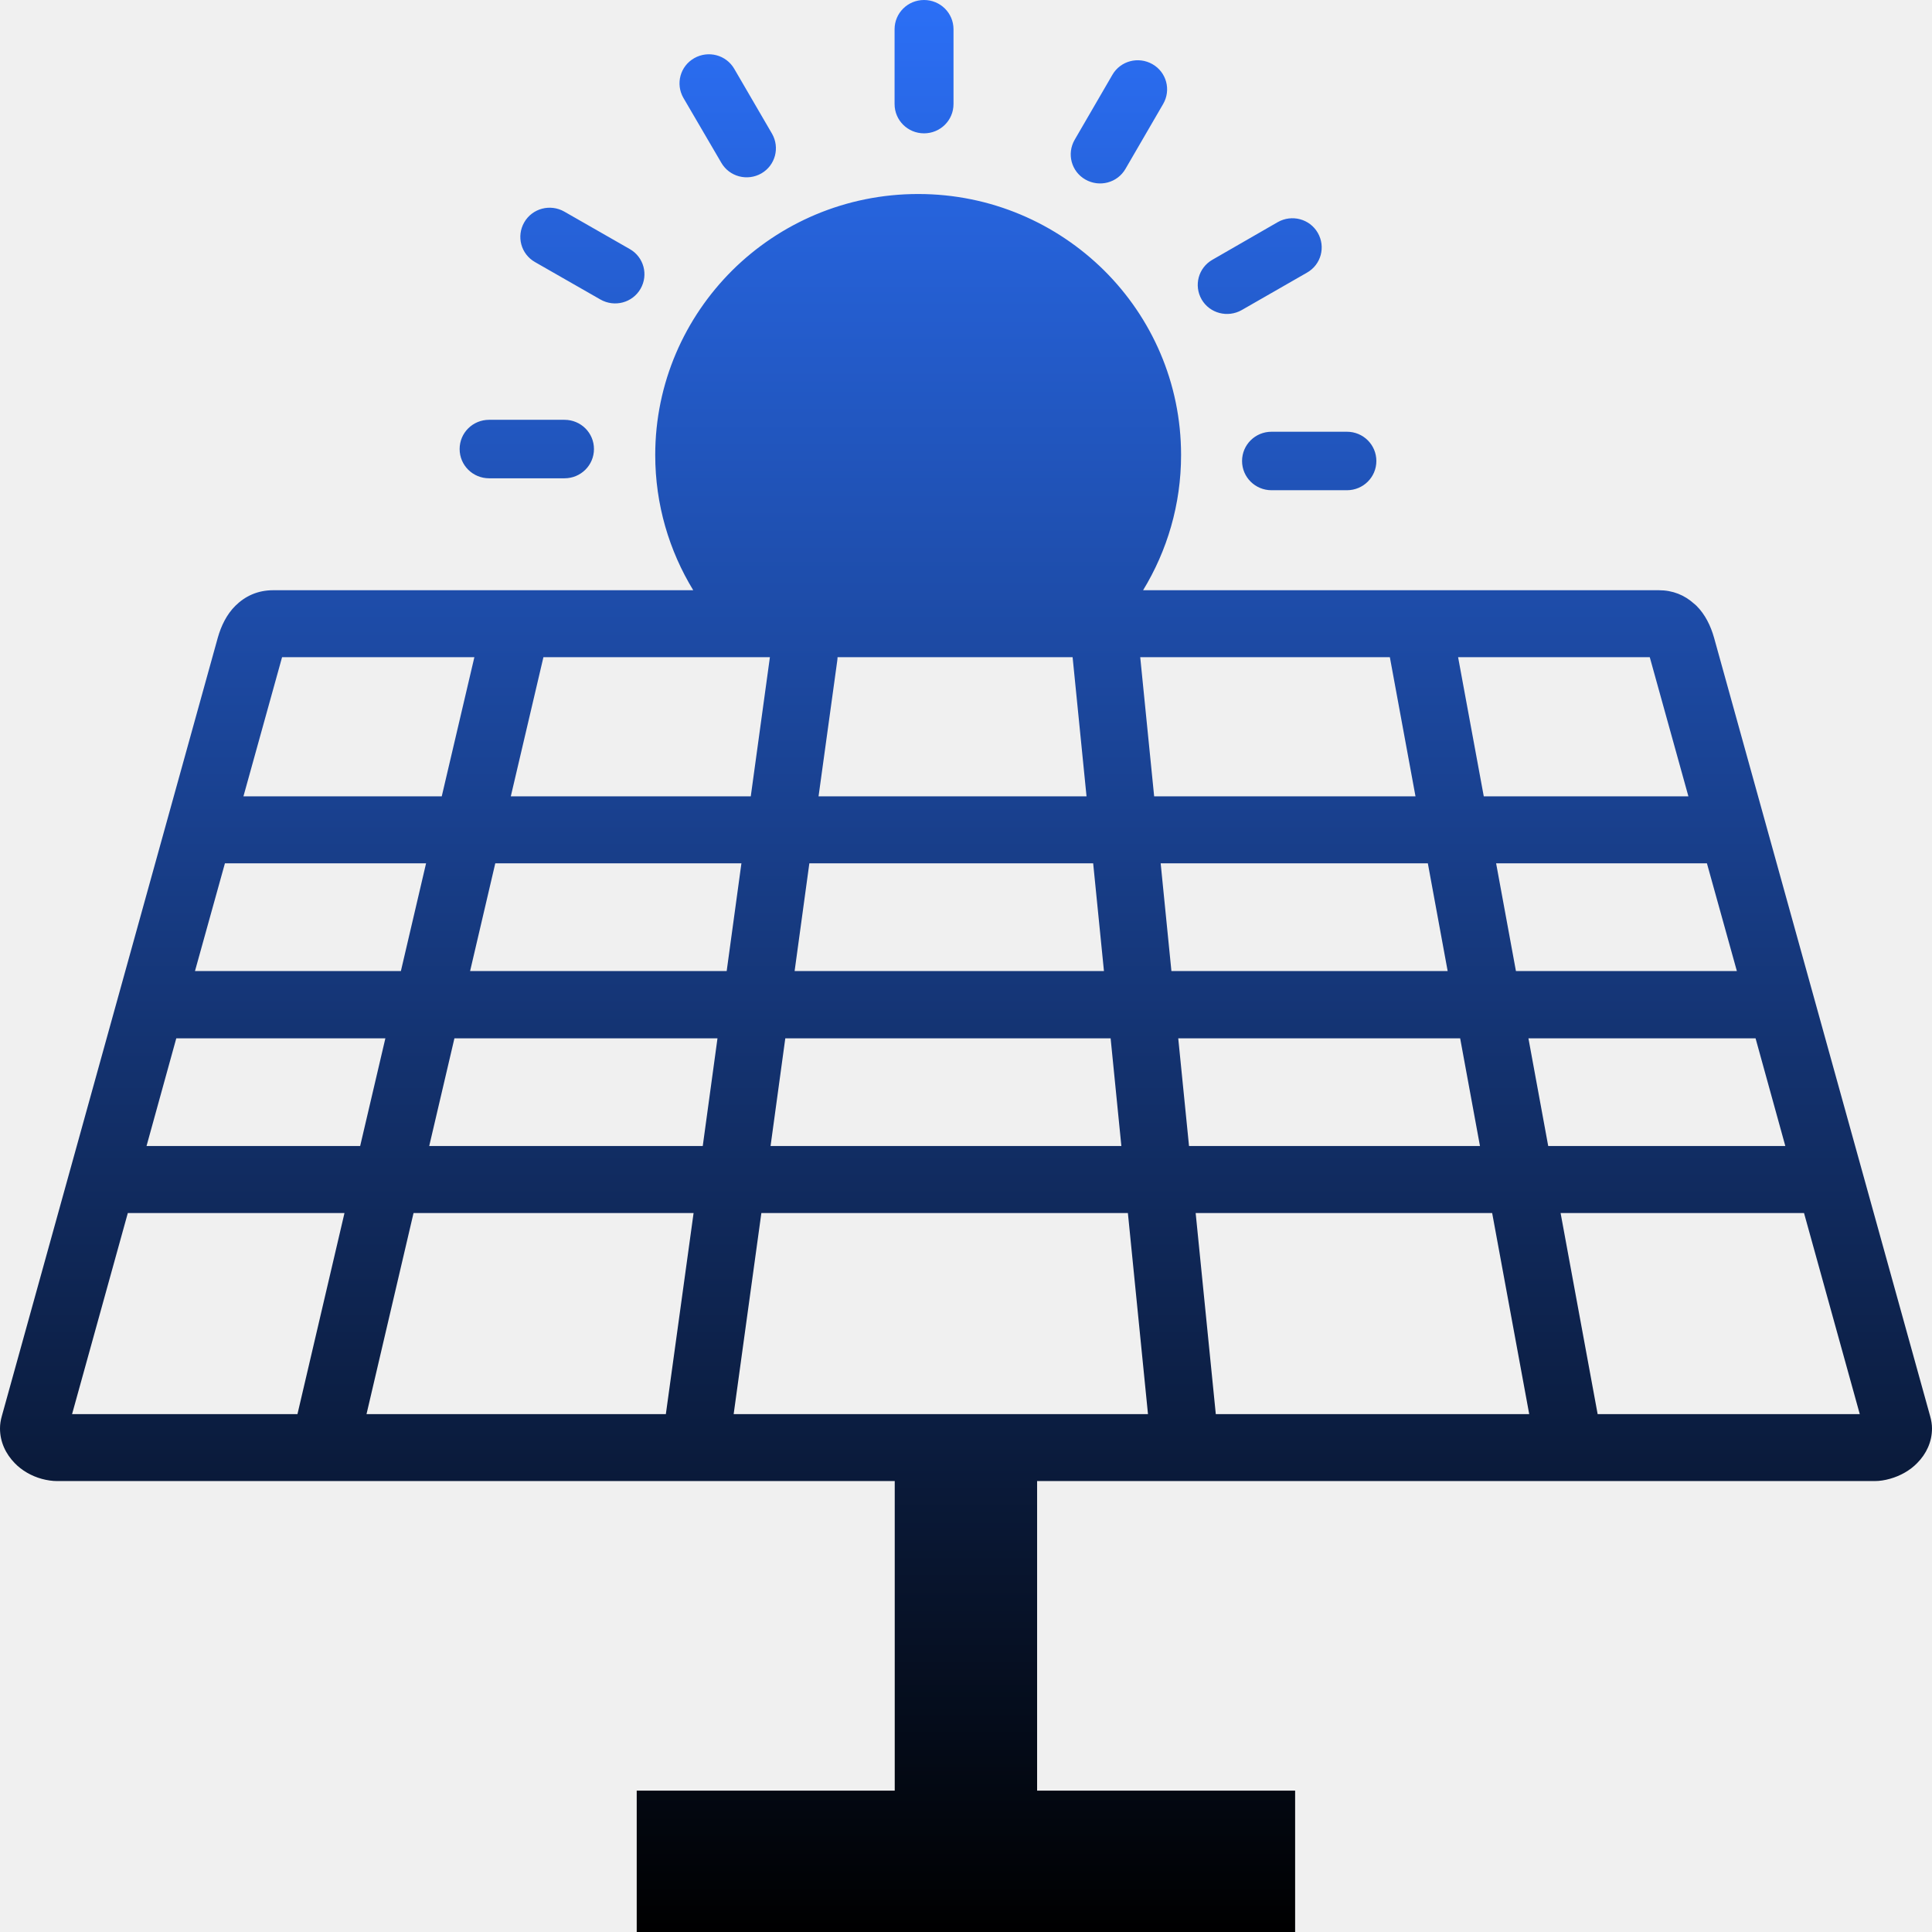
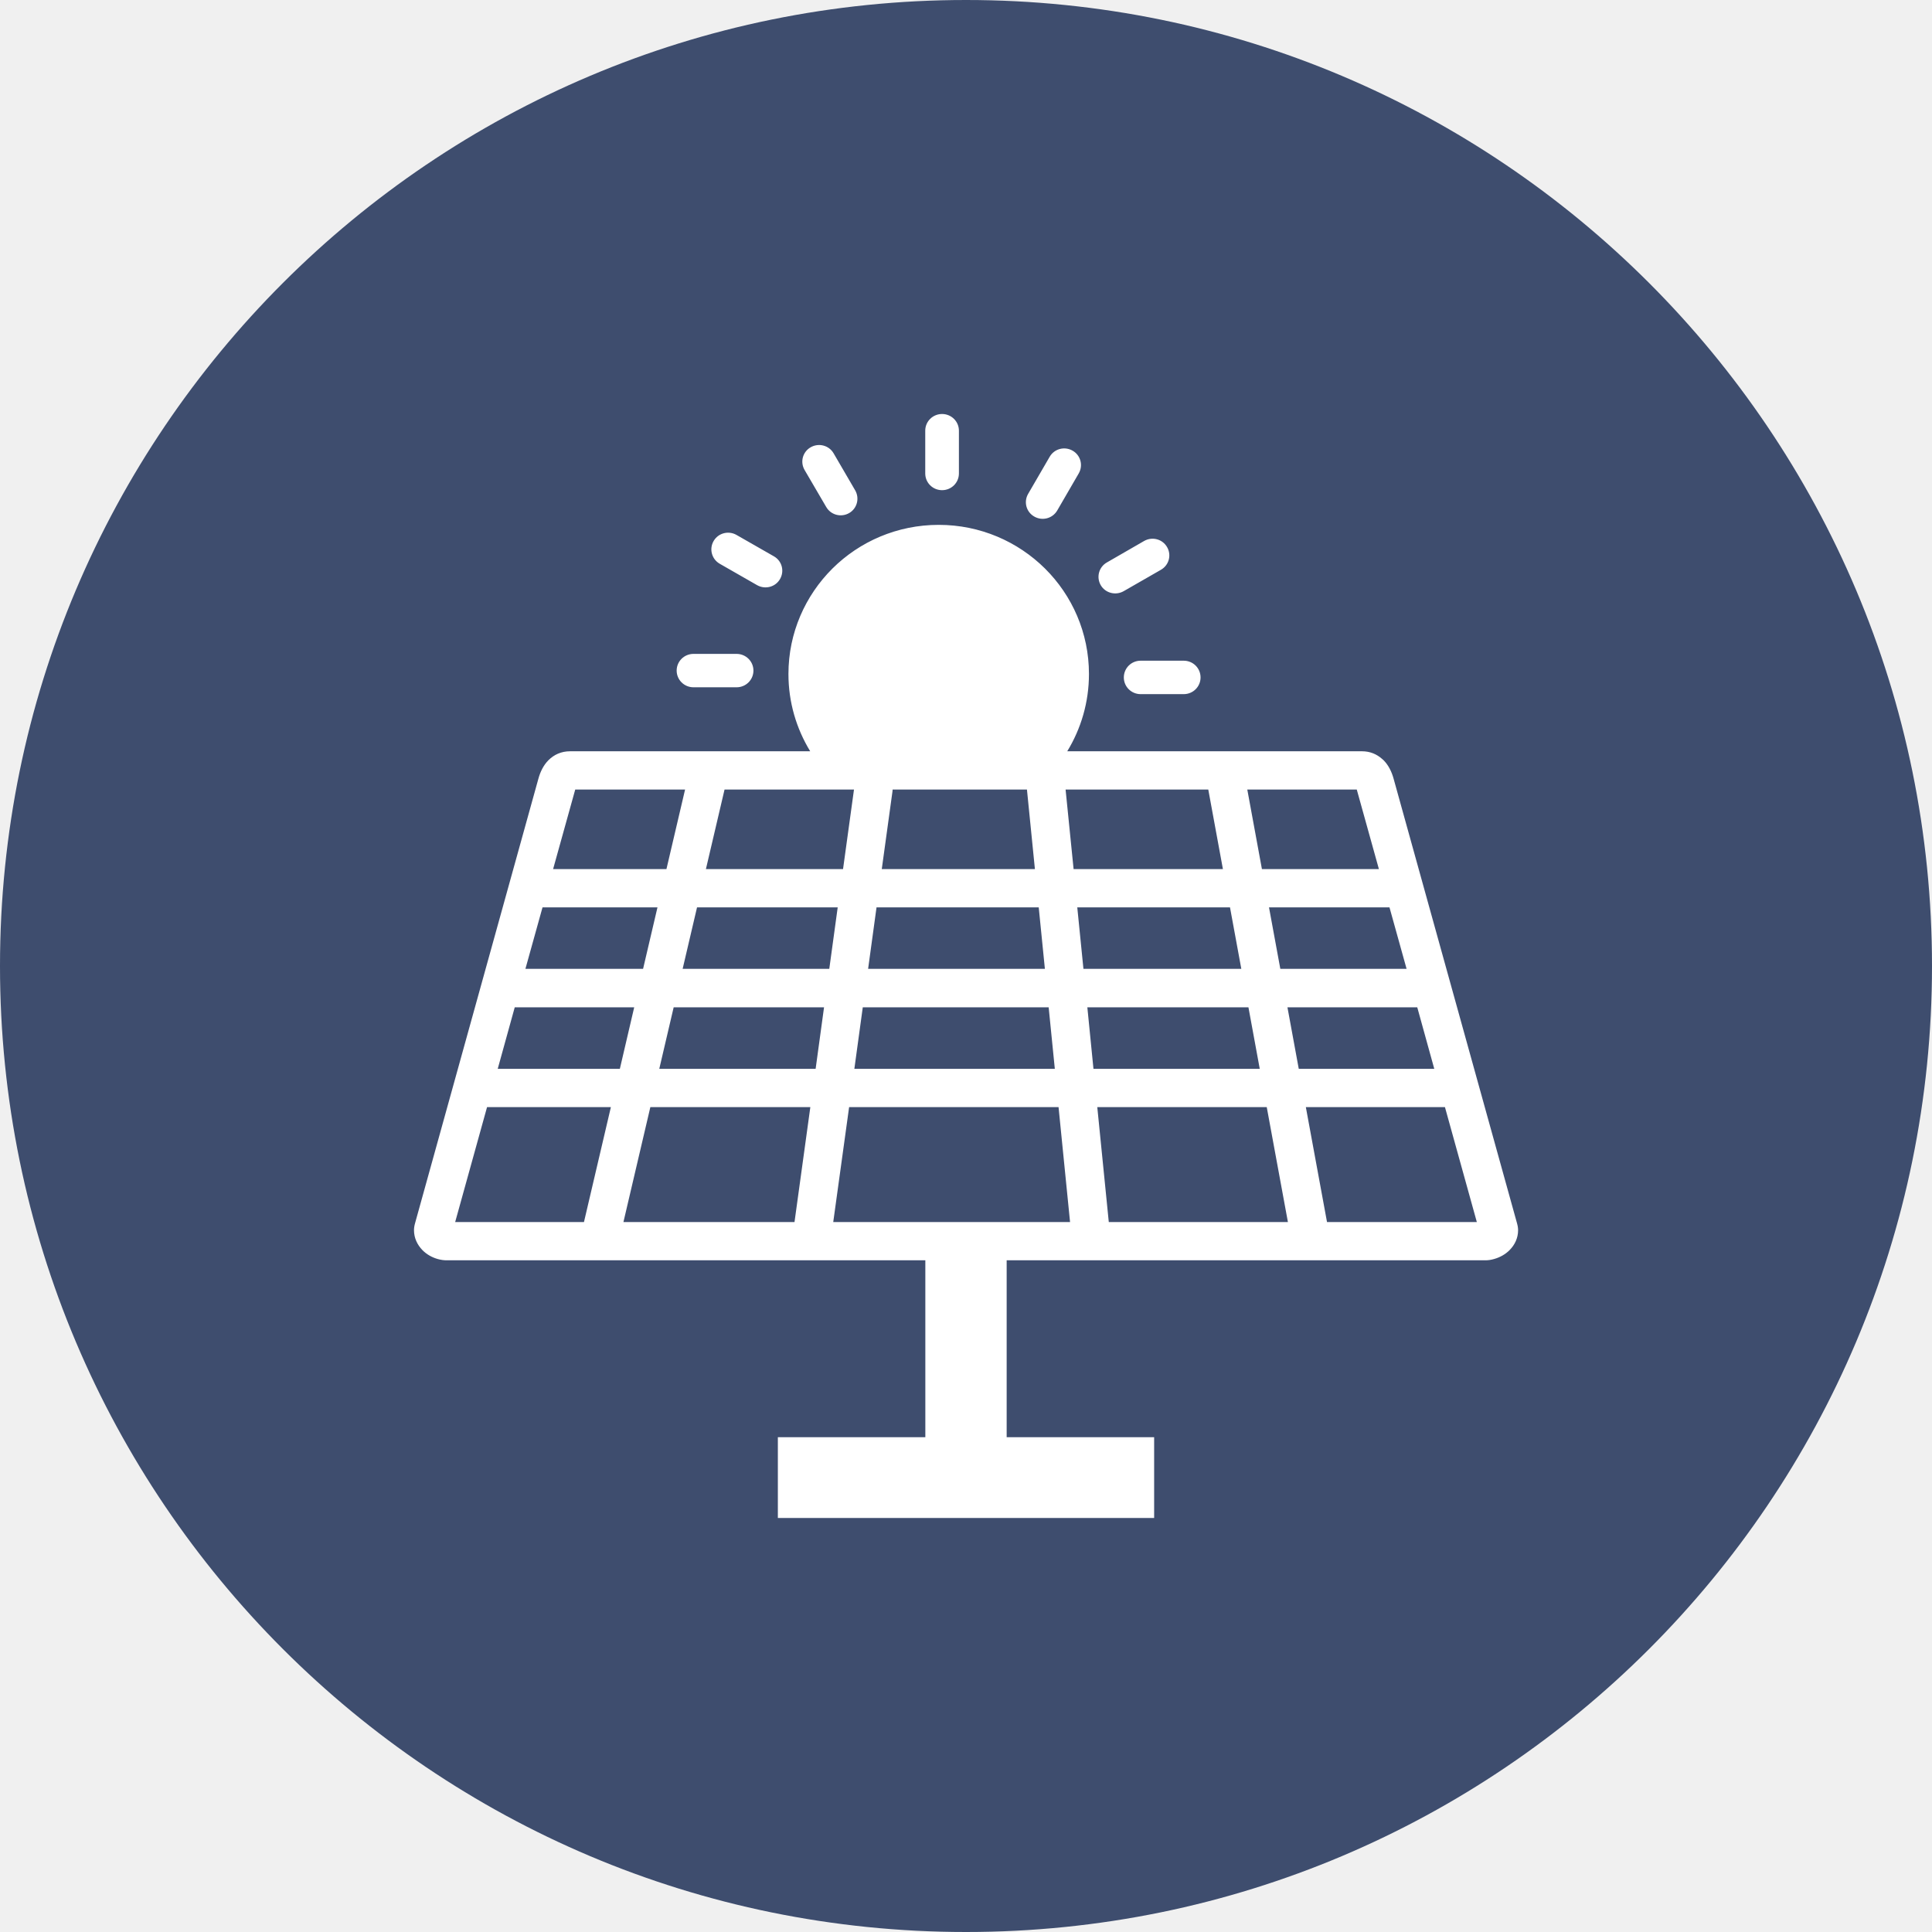
- <svg xmlns="http://www.w3.org/2000/svg" width="62" height="62" viewBox="0 0 62 62" fill="none">
-   <path d="M17.17 8.411C16.717 8.154 16.565 7.583 16.824 7.134C17.083 6.685 17.658 6.534 18.11 6.791L20.209 7.992C20.662 8.25 20.814 8.82 20.555 9.269C20.296 9.718 19.721 9.869 19.269 9.612L17.17 8.411ZM36.591 21.09L37.038 25.556H45.425L44.602 21.09H36.591ZM46.792 21.09L47.616 25.556H54.183L52.943 21.09H46.792ZM54.777 27.705H48.012L48.648 31.162H55.738L54.777 27.705ZM56.338 33.321H49.049L49.684 36.777H57.293L56.338 33.321ZM57.893 38.927H50.081L51.27 45.38H59.682L57.893 38.927ZM49.074 45.38L47.885 38.927H38.37L39.016 45.38H49.074ZM36.84 45.38L36.195 38.927H24.433L23.544 45.38H36.84ZM21.368 45.38L22.258 38.927H13.271L11.762 45.38H21.368ZM9.546 45.38L11.055 38.927H4.102L2.313 45.38H9.546ZM4.702 36.777H11.558L12.367 33.321H5.657L4.702 36.777ZM6.257 31.162H12.865L13.673 27.705H7.218L6.257 31.162ZM7.812 25.556H14.176L15.223 21.09H9.052L7.812 25.556ZM17.439 21.09L16.392 25.556H24.093L24.707 21.09H17.439ZM26.878 21.09C26.878 21.131 26.873 21.166 26.868 21.206L26.268 25.556H34.868L34.421 21.09H26.878ZM60.16 47.529H33.282V57.464H41.562V62H20.433V57.464H28.713V47.529H1.835C1.677 47.529 1.51 47.504 1.342 47.459C1.011 47.368 0.701 47.191 0.473 46.954C0.183 46.656 0 46.273 0 45.839C0 45.713 0.02 45.577 0.061 45.435L6.989 20.465C7.096 20.086 7.273 19.718 7.553 19.441C7.863 19.133 8.265 18.941 8.768 18.941H22.247C21.475 17.675 21.027 16.191 21.027 14.602C21.027 12.291 21.973 10.197 23.498 8.678C25.023 7.165 27.132 6.226 29.465 6.226C31.798 6.226 33.902 7.165 35.432 8.678C36.957 10.192 37.902 12.286 37.902 14.602C37.902 16.191 37.455 17.675 36.683 18.941H53.232C53.69 18.941 54.061 19.102 54.355 19.365C54.386 19.39 54.416 19.415 54.442 19.441C54.721 19.718 54.899 20.086 55.006 20.465L61.939 45.44C61.98 45.587 62 45.718 62 45.839C62 46.273 61.817 46.656 61.527 46.949C61.299 47.186 60.983 47.363 60.658 47.454C60.485 47.504 60.318 47.529 60.16 47.529ZM37.247 27.705L37.592 31.162H46.457L45.821 27.705H37.247ZM15.894 27.705L15.086 31.162H23.32L23.793 27.705H15.894ZM25.973 27.705L25.5 31.162H35.427L35.081 27.705H25.973ZM37.811 33.321L38.157 36.777H47.494L46.858 33.321H37.811ZM14.583 33.321L13.774 36.777H22.552L23.025 33.321H14.583ZM25.201 33.321L24.728 36.777H35.986L35.641 33.321H25.201ZM21.932 3.143C21.673 2.694 21.826 2.124 22.278 1.867C22.73 1.61 23.305 1.761 23.564 2.21L24.774 4.289C25.033 4.738 24.88 5.308 24.433 5.565C23.981 5.823 23.406 5.671 23.147 5.222L21.932 3.143ZM28.708 0.938C28.708 0.419 29.13 0 29.653 0C30.177 0 30.599 0.419 30.599 0.938V3.34C30.599 3.86 30.177 4.279 29.653 4.279C29.13 4.279 28.708 3.86 28.708 3.34V0.938ZM35.697 2.402C35.956 1.953 36.53 1.801 36.983 2.059C37.435 2.316 37.587 2.886 37.328 3.335L36.118 5.419C35.859 5.868 35.285 6.019 34.832 5.762C34.38 5.505 34.228 4.935 34.487 4.486L35.697 2.402ZM41.003 7.129C41.455 6.872 42.03 7.023 42.289 7.472C42.548 7.922 42.396 8.492 41.943 8.749L39.849 9.95C39.397 10.207 38.822 10.056 38.563 9.612C38.304 9.163 38.456 8.593 38.909 8.335L41.003 7.129ZM43.224 13.855C43.748 13.855 44.169 14.274 44.169 14.794C44.169 15.313 43.748 15.732 43.224 15.732H40.805C40.281 15.732 39.859 15.313 39.859 14.794C39.859 14.274 40.281 13.855 40.805 13.855H43.224ZM15.696 15.349C15.172 15.349 14.75 14.93 14.75 14.41C14.75 13.89 15.172 13.472 15.696 13.472H18.115C18.639 13.472 19.061 13.89 19.061 14.41C19.061 14.93 18.639 15.349 18.115 15.349H15.696Z" fill="url(#paint0_linear_992_18188)" />
+ <svg xmlns="http://www.w3.org/2000/svg" width="42" height="42" viewBox="0 0 42 42" fill="none">
+   <rect width="42" height="42" rx="21" fill="#3E4D6E" />
+   <g clip-path="url(#clip0_1758_5067)">
+     <path d="M15.647 12.256C15.472 12.156 15.413 11.935 15.513 11.762C15.613 11.588 15.836 11.529 16.011 11.629L16.824 12.094C16.999 12.193 17.058 12.414 16.957 12.588C16.857 12.762 16.635 12.82 16.459 12.721L15.647 12.256ZM23.165 17.164L23.339 18.893H26.585L26.267 17.164H23.165ZM27.115 17.164L27.433 18.893H29.976L29.495 17.164H27.115ZM30.206 19.725H27.587L27.833 21.062H30.578L30.206 19.725ZM30.81 21.898H27.988L28.234 23.236H31.18L30.81 21.898ZM31.412 24.068H28.388L28.848 26.566H32.105L31.412 24.068ZM27.998 26.566L27.538 24.068H23.854L24.104 26.566H27.998ZM23.262 26.566L23.012 24.068H18.459L18.114 26.566H23.262ZM17.272 26.566L17.616 24.068H14.138L13.553 26.566H17.272ZM12.695 26.566L13.28 24.068H10.588L9.895 26.566H12.695ZM10.82 23.236H13.475L13.787 21.898H11.19L10.82 23.236ZM11.422 21.062H13.98L14.293 19.725H11.794L11.422 21.062ZM12.024 18.893H14.488L14.893 17.164H12.505L12.024 18.893ZM15.751 17.164L15.346 18.893H18.327L18.565 17.164H15.751ZM19.405 17.164C19.405 17.18 19.403 17.193 19.401 17.209L19.169 18.893H22.498L22.325 17.164H19.405ZM32.29 27.398H21.884V31.244H25.09V33H16.91V31.244H20.116V27.398H9.71C9.649 27.398 9.584 27.389 9.519 27.371C9.392 27.336 9.272 27.268 9.183 27.176C9.071 27.061 9 26.912 9 26.744C9 26.695 9.008 26.643 9.024 26.588L11.706 16.922C11.747 16.775 11.816 16.633 11.924 16.525C12.044 16.406 12.2 16.332 12.394 16.332H17.613C17.314 15.842 17.14 15.268 17.14 14.652C17.14 13.758 17.506 12.947 18.097 12.359C18.687 11.773 19.504 11.41 20.407 11.41C21.31 11.41 22.125 11.773 22.717 12.359C23.307 12.945 23.673 13.756 23.673 14.652C23.673 15.268 23.5 15.842 23.201 16.332H29.608C29.785 16.332 29.928 16.395 30.043 16.496C30.054 16.506 30.066 16.516 30.076 16.525C30.184 16.633 30.253 16.775 30.294 16.922L32.978 26.59C32.994 26.646 33.002 26.697 33.002 26.744C33.002 26.912 32.931 27.061 32.819 27.174C32.73 27.266 32.608 27.334 32.483 27.369C32.416 27.389 32.351 27.398 32.29 27.398ZM23.419 19.725L23.553 21.062H26.985L26.739 19.725H23.419ZM15.153 19.725L14.84 21.062H18.028L18.211 19.725H15.153ZM19.055 19.725L18.872 21.062H22.715L22.581 19.725H19.055ZM23.638 21.898L23.771 23.236H27.386L27.14 21.898H23.638ZM14.645 21.898L14.332 23.236H17.731L17.914 21.898H14.645ZM18.756 21.898L18.573 23.236H22.931L22.797 21.898H18.756ZM17.491 10.217C17.39 10.043 17.449 9.822 17.624 9.723C17.799 9.623 18.022 9.682 18.122 9.855L18.591 10.66C18.691 10.834 18.632 11.055 18.459 11.154C18.284 11.254 18.061 11.195 17.961 11.021L17.491 10.217ZM20.114 9.363C20.114 9.162 20.277 9 20.48 9C20.682 9 20.846 9.162 20.846 9.363V10.293C20.846 10.494 20.682 10.656 20.48 10.656C20.277 10.656 20.114 10.494 20.114 10.293V9.363ZM22.819 9.93C22.919 9.756 23.142 9.697 23.317 9.797C23.492 9.896 23.551 10.117 23.451 10.291L22.983 11.098C22.882 11.271 22.66 11.33 22.485 11.23C22.309 11.131 22.25 10.91 22.351 10.736L22.819 9.93ZM24.873 11.76C25.049 11.66 25.271 11.719 25.371 11.893C25.472 12.066 25.413 12.287 25.237 12.387L24.427 12.852C24.252 12.951 24.029 12.893 23.929 12.721C23.829 12.547 23.888 12.326 24.063 12.227L24.873 11.76ZM25.733 14.363C25.936 14.363 26.099 14.525 26.099 14.727C26.099 14.928 25.936 15.09 25.733 15.09H24.797C24.594 15.09 24.431 14.928 24.431 14.727C24.431 14.525 24.594 14.363 24.797 14.363H25.733ZM15.076 14.941C14.874 14.941 14.71 14.779 14.71 14.578C14.71 14.377 14.874 14.215 15.076 14.215H16.013C16.215 14.215 16.379 14.377 16.379 14.578C16.379 14.779 16.215 14.941 16.013 14.941H15.076Z" fill="white" />
+   </g>
  <defs>
-     <linearGradient id="paint0_linear_992_18188" x1="31" y1="0" x2="31" y2="62" gradientUnits="userSpaceOnUse">
-       <stop stop-color="#2B6FF6" />
-       <stop offset="1" />
-     </linearGradient>
+     <clipPath id="clip0_1758_5067">
+       <rect width="24" height="24" fill="white" transform="translate(9 9)" />
+     </clipPath>
  </defs>
</svg>
